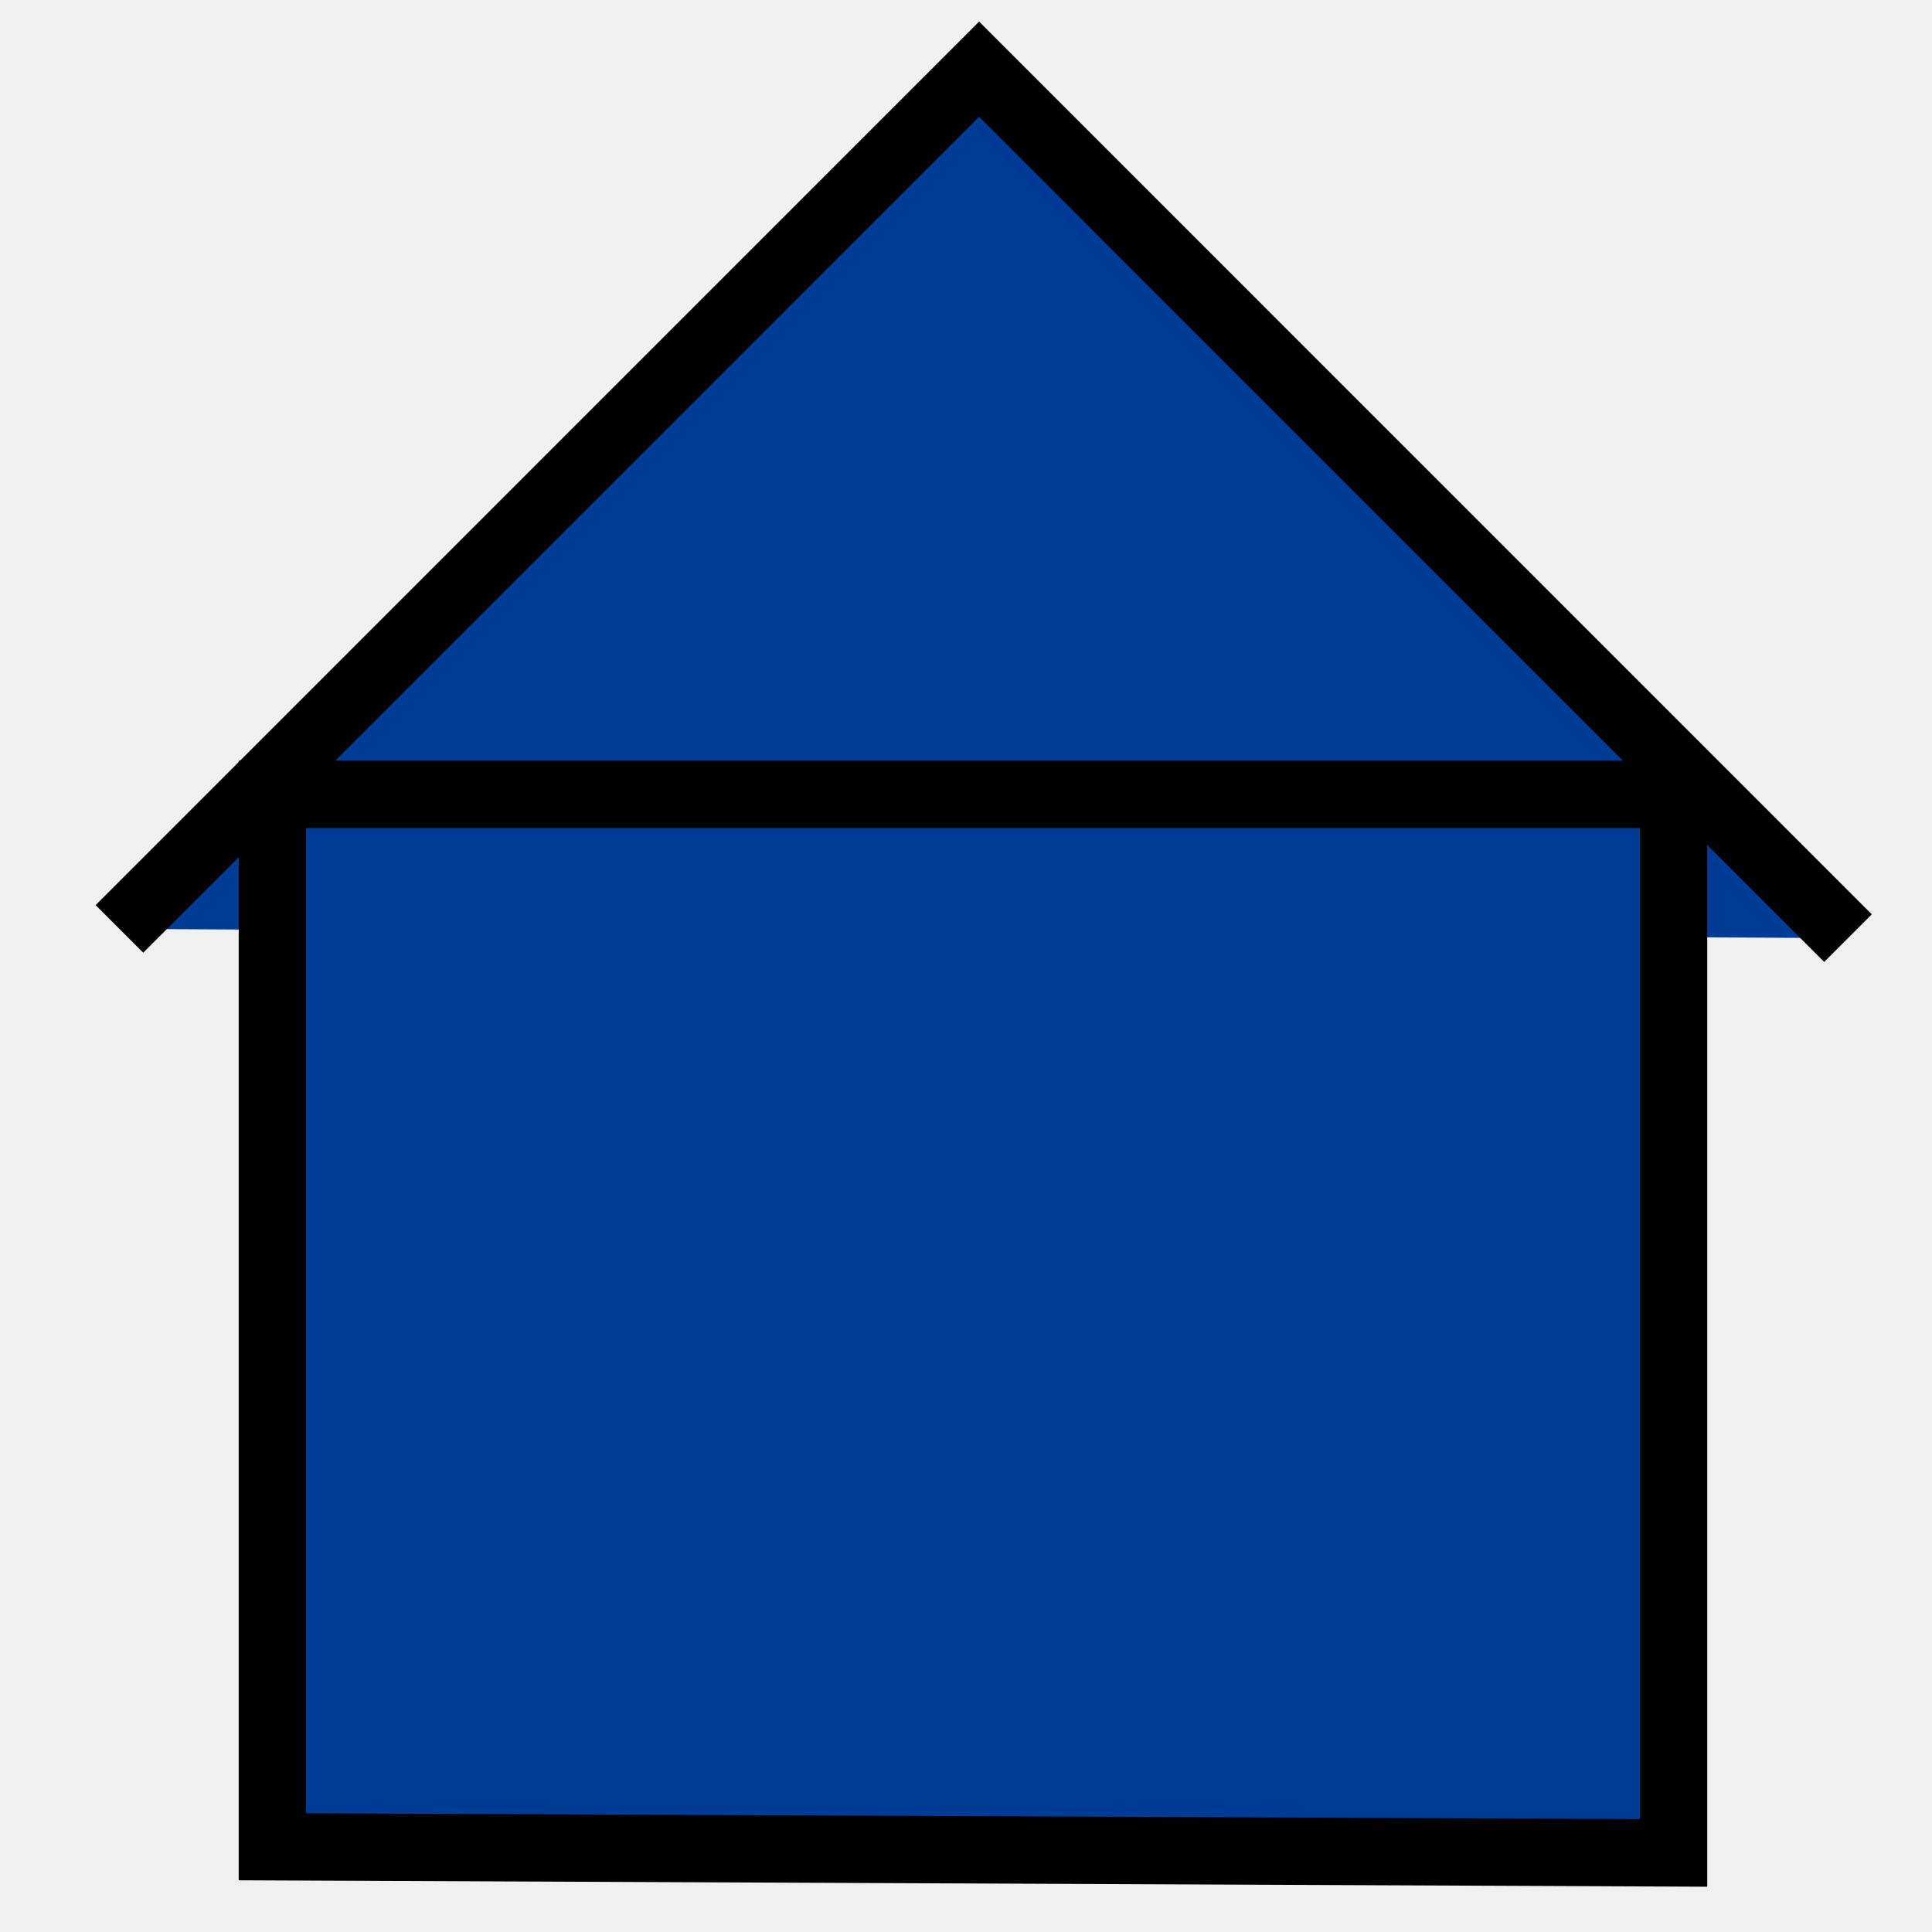
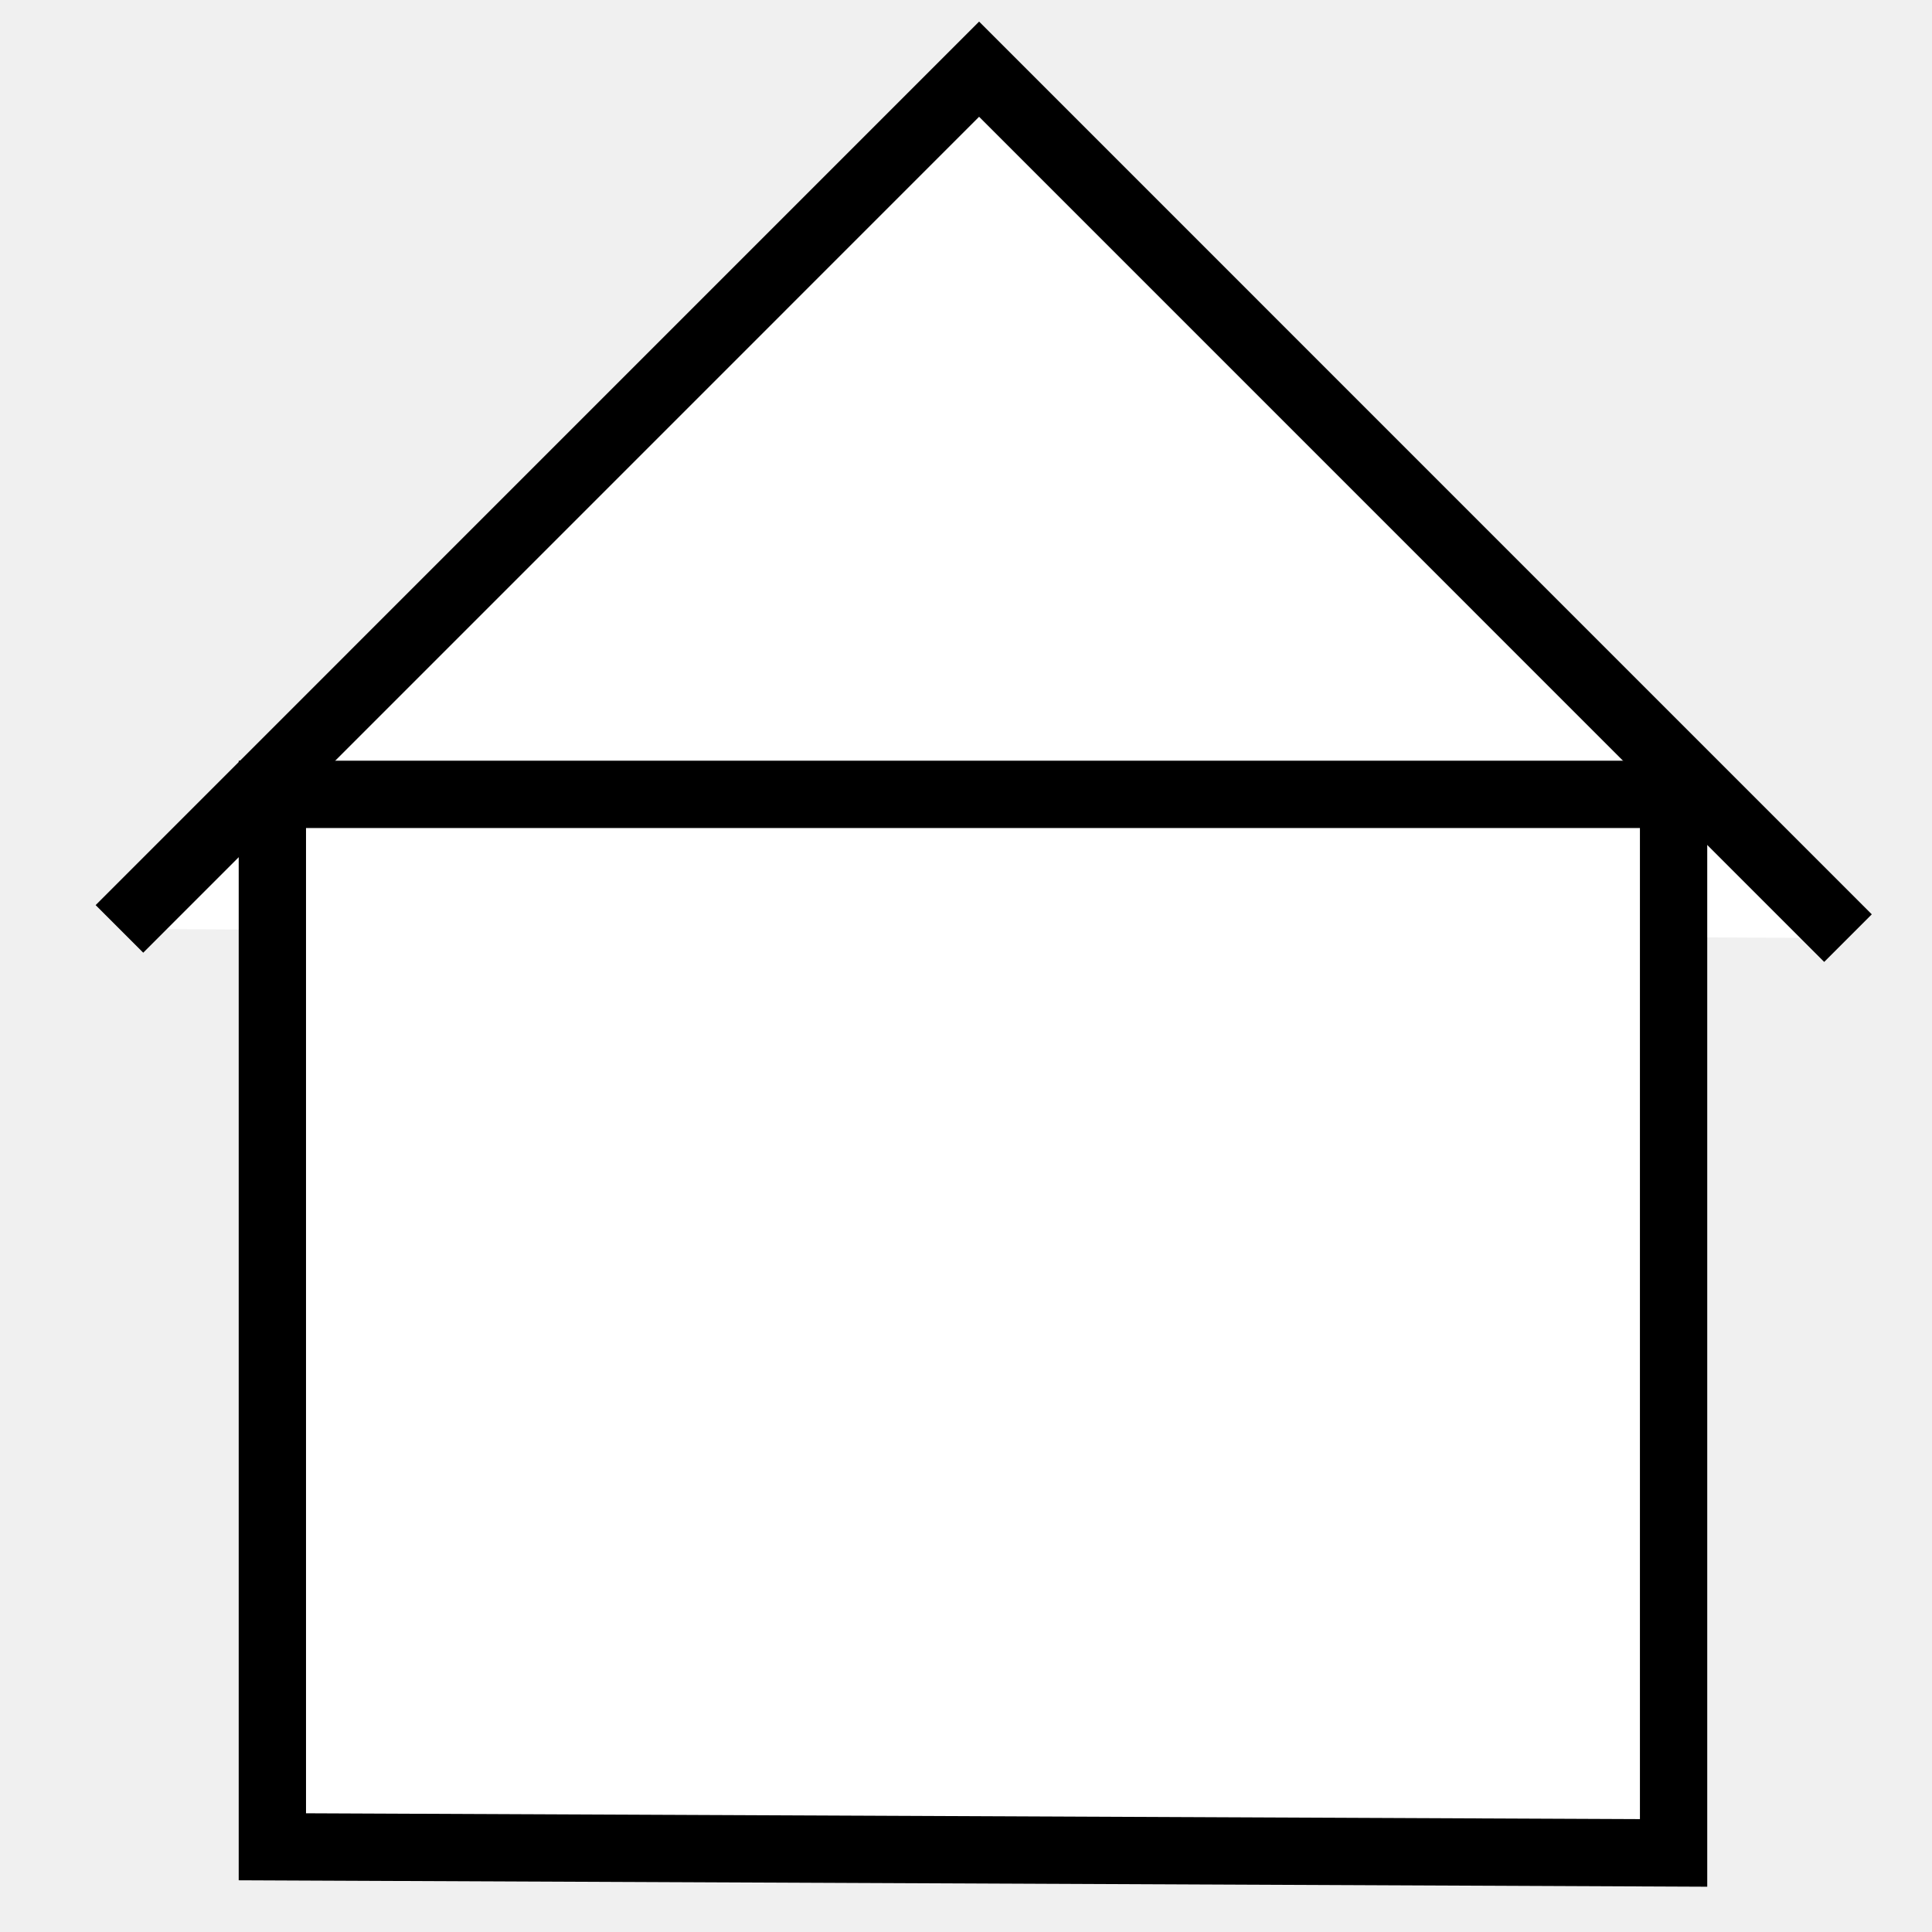
<svg xmlns="http://www.w3.org/2000/svg" width="100%" height="100%" id="svg2985" version="1.1" viewbox="0 0 5 5" viewBox="1 1 62 62">
  <defs id="defs2987" />
  <g id="layer1">
-     <g id="g3790" transform="matrix(2.16,0,0,2.16,-24.23,-37.91727)">
-       <path id="path3020" d="M 13.455,31.818 26.227,19.045 39.136,31.955" style="fill:#003b96;fill-opacity:1;stroke:#000000;stroke-width:1px;stroke-linecap:butt;stroke-linejoin:miter;stroke-opacity:1" />
-       <path id="path3018" d="m 15.727,45.455 c 0,-0.364 0,-15.636 0,-15.636 l 20.818,0 0,15.727 z" style="fill:#003b96;fill-opacity:1;stroke:#000000;stroke-width:1px;stroke-linecap:butt;stroke-linejoin:miter;stroke-opacity:1" />
+     <g id="g3790" transform="matrix(2.16,0,0,2.16,-24.23,-37.91727)" style="fill:#ffffff">
+       <path id="path3020" d="M 13.455,31.818 26.227,19.045 39.136,31.955" style="fill:#ffffff;fill-opacity:1;stroke:#000000;stroke-width:1px;stroke-linecap:butt;stroke-linejoin:miter;stroke-opacity:1" />
+       <path id="path3018" d="m 15.727,45.455 c 0,-0.364 0,-15.636 0,-15.636 l 20.818,0 0,15.727 z" style="fill:#ffffff;fill-opacity:1;stroke:#000000;stroke-width:1px;stroke-linecap:butt;stroke-linejoin:miter;stroke-opacity:1" />
    </g>
  </g>
</svg>
